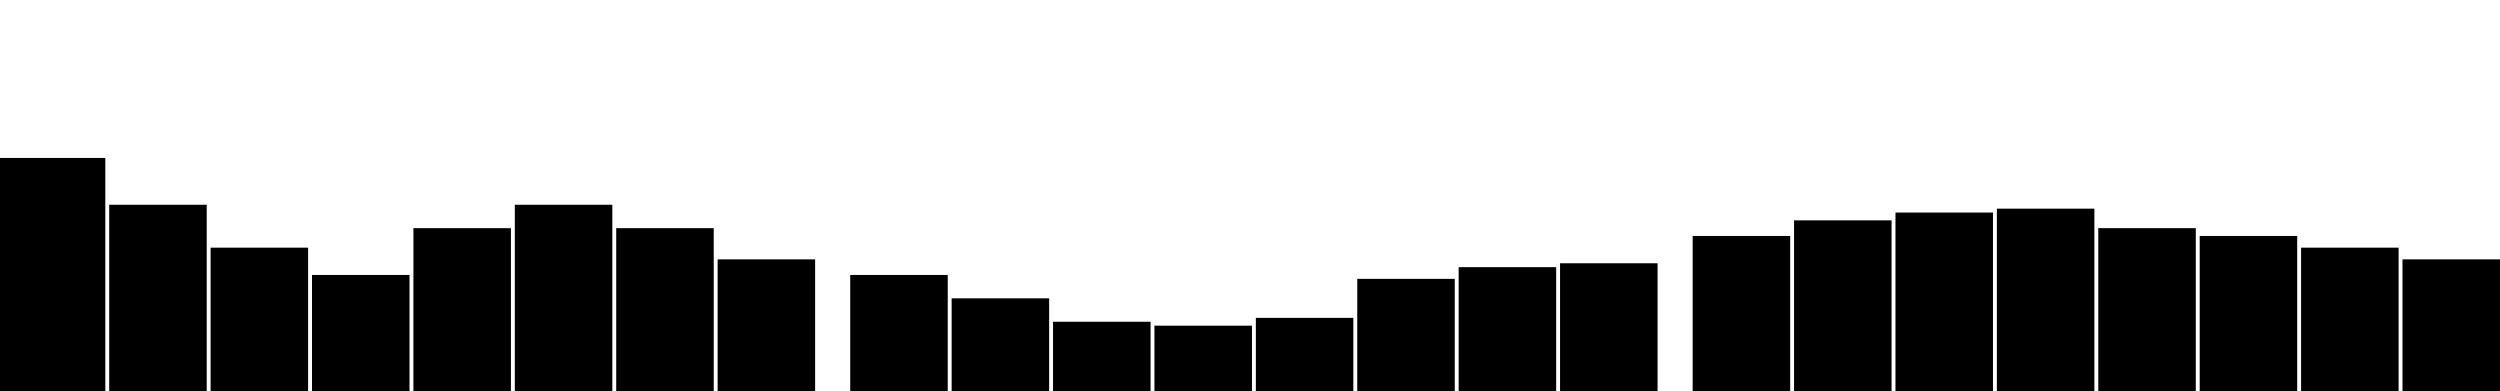
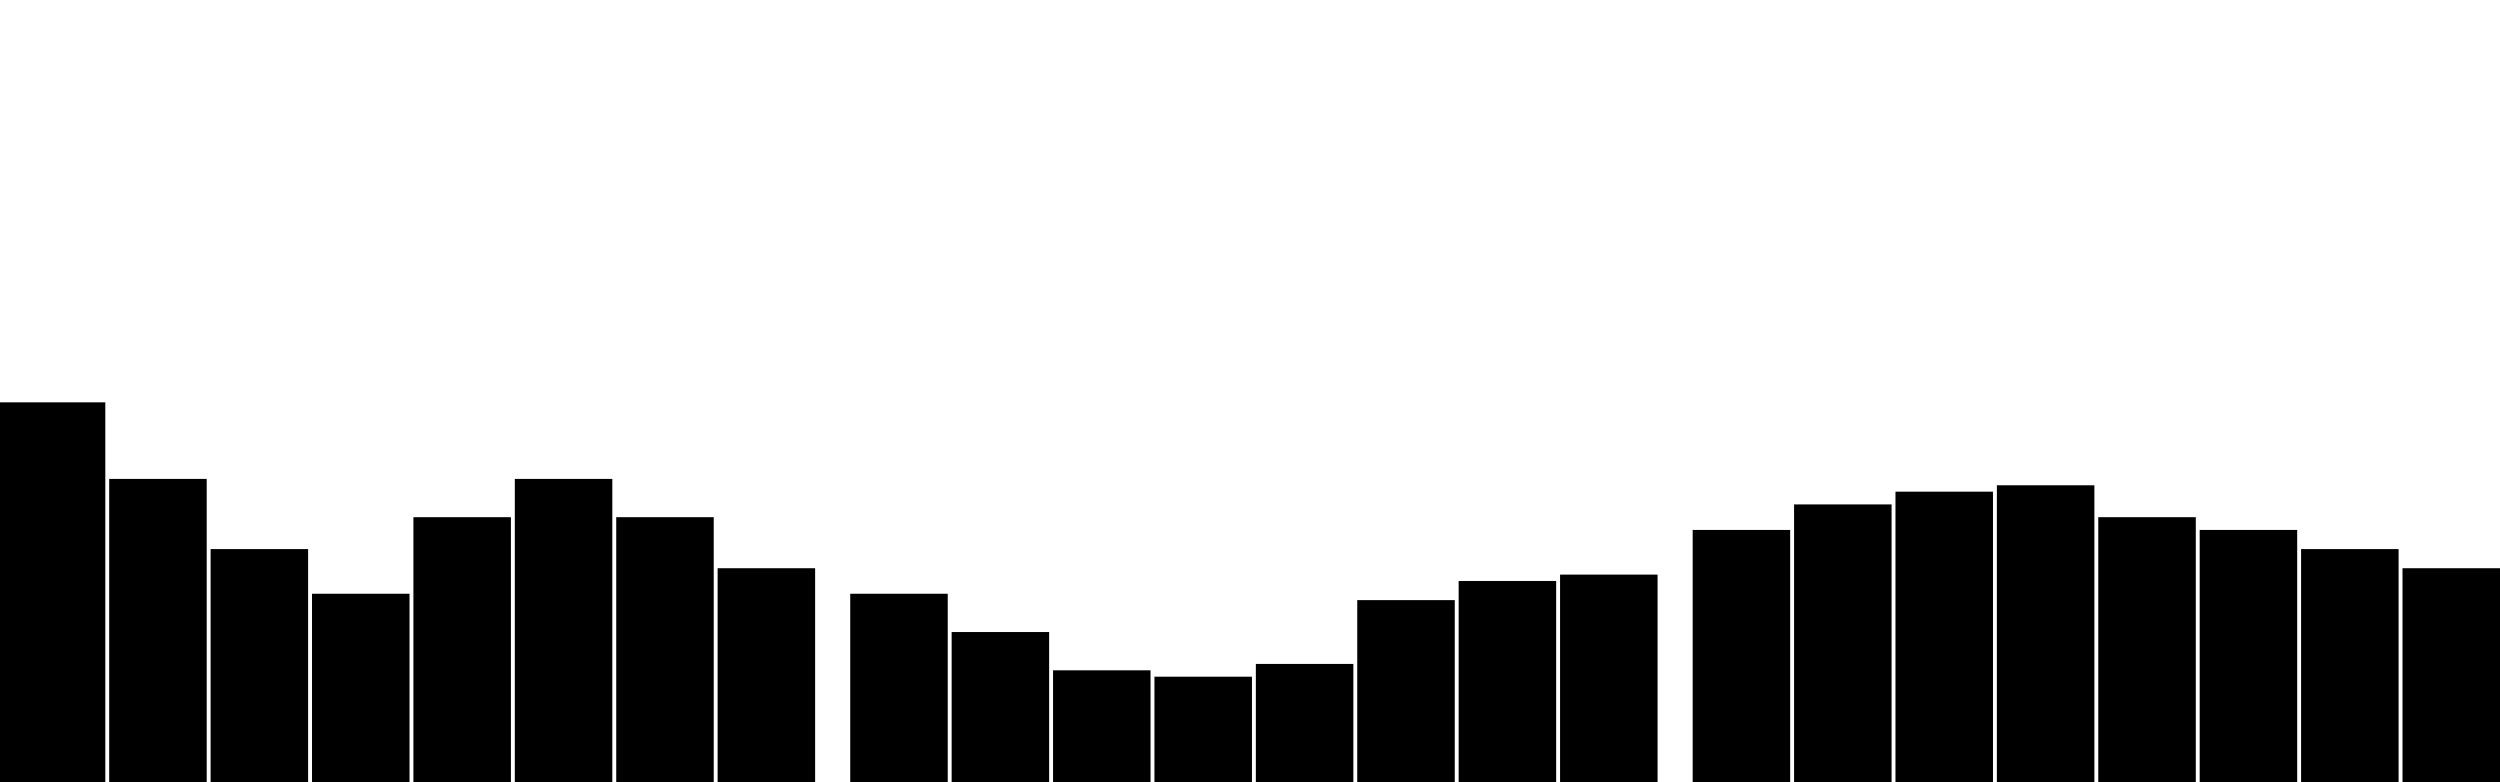
- <svg xmlns="http://www.w3.org/2000/svg" version="1.1" id="Layer_1" x="0px" y="0px" width="641px" height="100px" viewBox="0 -40.5 641 100" enable-background="new 0 -40.5 641 100" xml:space="preserve">
-   <rect width="27" height="60" />
-   <rect x="28" y="12" width="25" height="48" />
-   <rect x="54" y="23" width="25" height="37" />
-   <rect x="80" y="30" width="25" height="30" />
-   <rect x="106" y="18" width="25" height="42" />
-   <rect x="132" y="12" width="24.999" height="48" />
-   <rect x="158" y="18" width="24.999" height="42" />
-   <rect x="184" y="26" width="25" height="34" />
-   <rect x="218" y="30" width="25" height="30" />
-   <rect x="244" y="36" width="25" height="24" />
-   <rect x="270" y="42" width="25" height="18" />
-   <rect x="296" y="43" width="25" height="17" />
-   <rect x="322" y="41" width="25" height="19" />
-   <rect x="348" y="31" width="24.999" height="29" />
-   <rect x="374" y="28" width="24.999" height="32" />
-   <rect x="400" y="27" width="25" height="33" />
-   <rect x="434" y="20" width="25" height="40" />
-   <rect x="460" y="16" width="25" height="44" />
-   <rect x="486" y="14" width="25" height="46" />
-   <rect x="512" y="13" width="25" height="47" />
-   <rect x="538" y="18" width="25" height="42" />
-   <rect x="564" y="20" width="24.999" height="40" />
-   <rect x="590" y="23" width="24.999" height="37" />
-   <rect x="616" y="26" width="25" height="34" />
+ <svg xmlns="http://www.w3.org/2000/svg" version="1.1" id="Layer_1" x="0px" y="0px" width="320px" height="100px" viewBox="-79 330.5 320 100" enable-background="new -79 330.5 320 100" xml:space="preserve">
+   <rect x="-79" y="382" width="13.479" height="49" />
+   <rect x="-65.022" y="391.8" width="12.48" height="39.2" />
+   <rect x="-52.042" y="400.783" width="12.48" height="30.217" />
+   <rect x="-39.062" y="406.5" width="12.48" height="24.5" />
+   <rect x="-26.083" y="396.7" width="12.48" height="34.3" />
+   <rect x="-13.103" y="391.8" width="12.48" height="39.2" />
+   <rect x="-0.123" y="396.7" width="12.48" height="34.3" />
+   <rect x="12.856" y="403.233" width="12.48" height="27.767" />
+   <rect x="29.83" y="406.5" width="12.48" height="24.5" />
+   <rect x="42.81" y="411.4" width="12.48" height="19.6" />
+   <rect x="55.79" y="416.3" width="12.48" height="14.7" />
+   <rect x="68.769" y="417.116" width="12.48" height="13.884" />
+   <rect x="81.749" y="415.483" width="12.48" height="15.517" />
+   <rect x="94.729" y="407.316" width="12.48" height="23.684" />
+   <rect x="107.708" y="404.866" width="12.48" height="26.134" />
+   <rect x="120.688" y="404.05" width="12.48" height="26.95" />
+   <rect x="137.662" y="398.333" width="12.48" height="32.667" />
+   <rect x="150.641" y="395.066" width="12.48" height="35.934" />
+   <rect x="163.621" y="393.434" width="12.48" height="37.566" />
+   <rect x="176.601" y="392.616" width="12.48" height="38.384" />
+   <rect x="189.58" y="396.7" width="12.481" height="34.3" />
+   <rect x="202.56" y="398.333" width="12.48" height="32.667" />
+   <rect x="215.54" y="400.783" width="12.48" height="30.217" />
+   <rect x="228.52" y="403.233" width="12.48" height="27.767" />
</svg>
